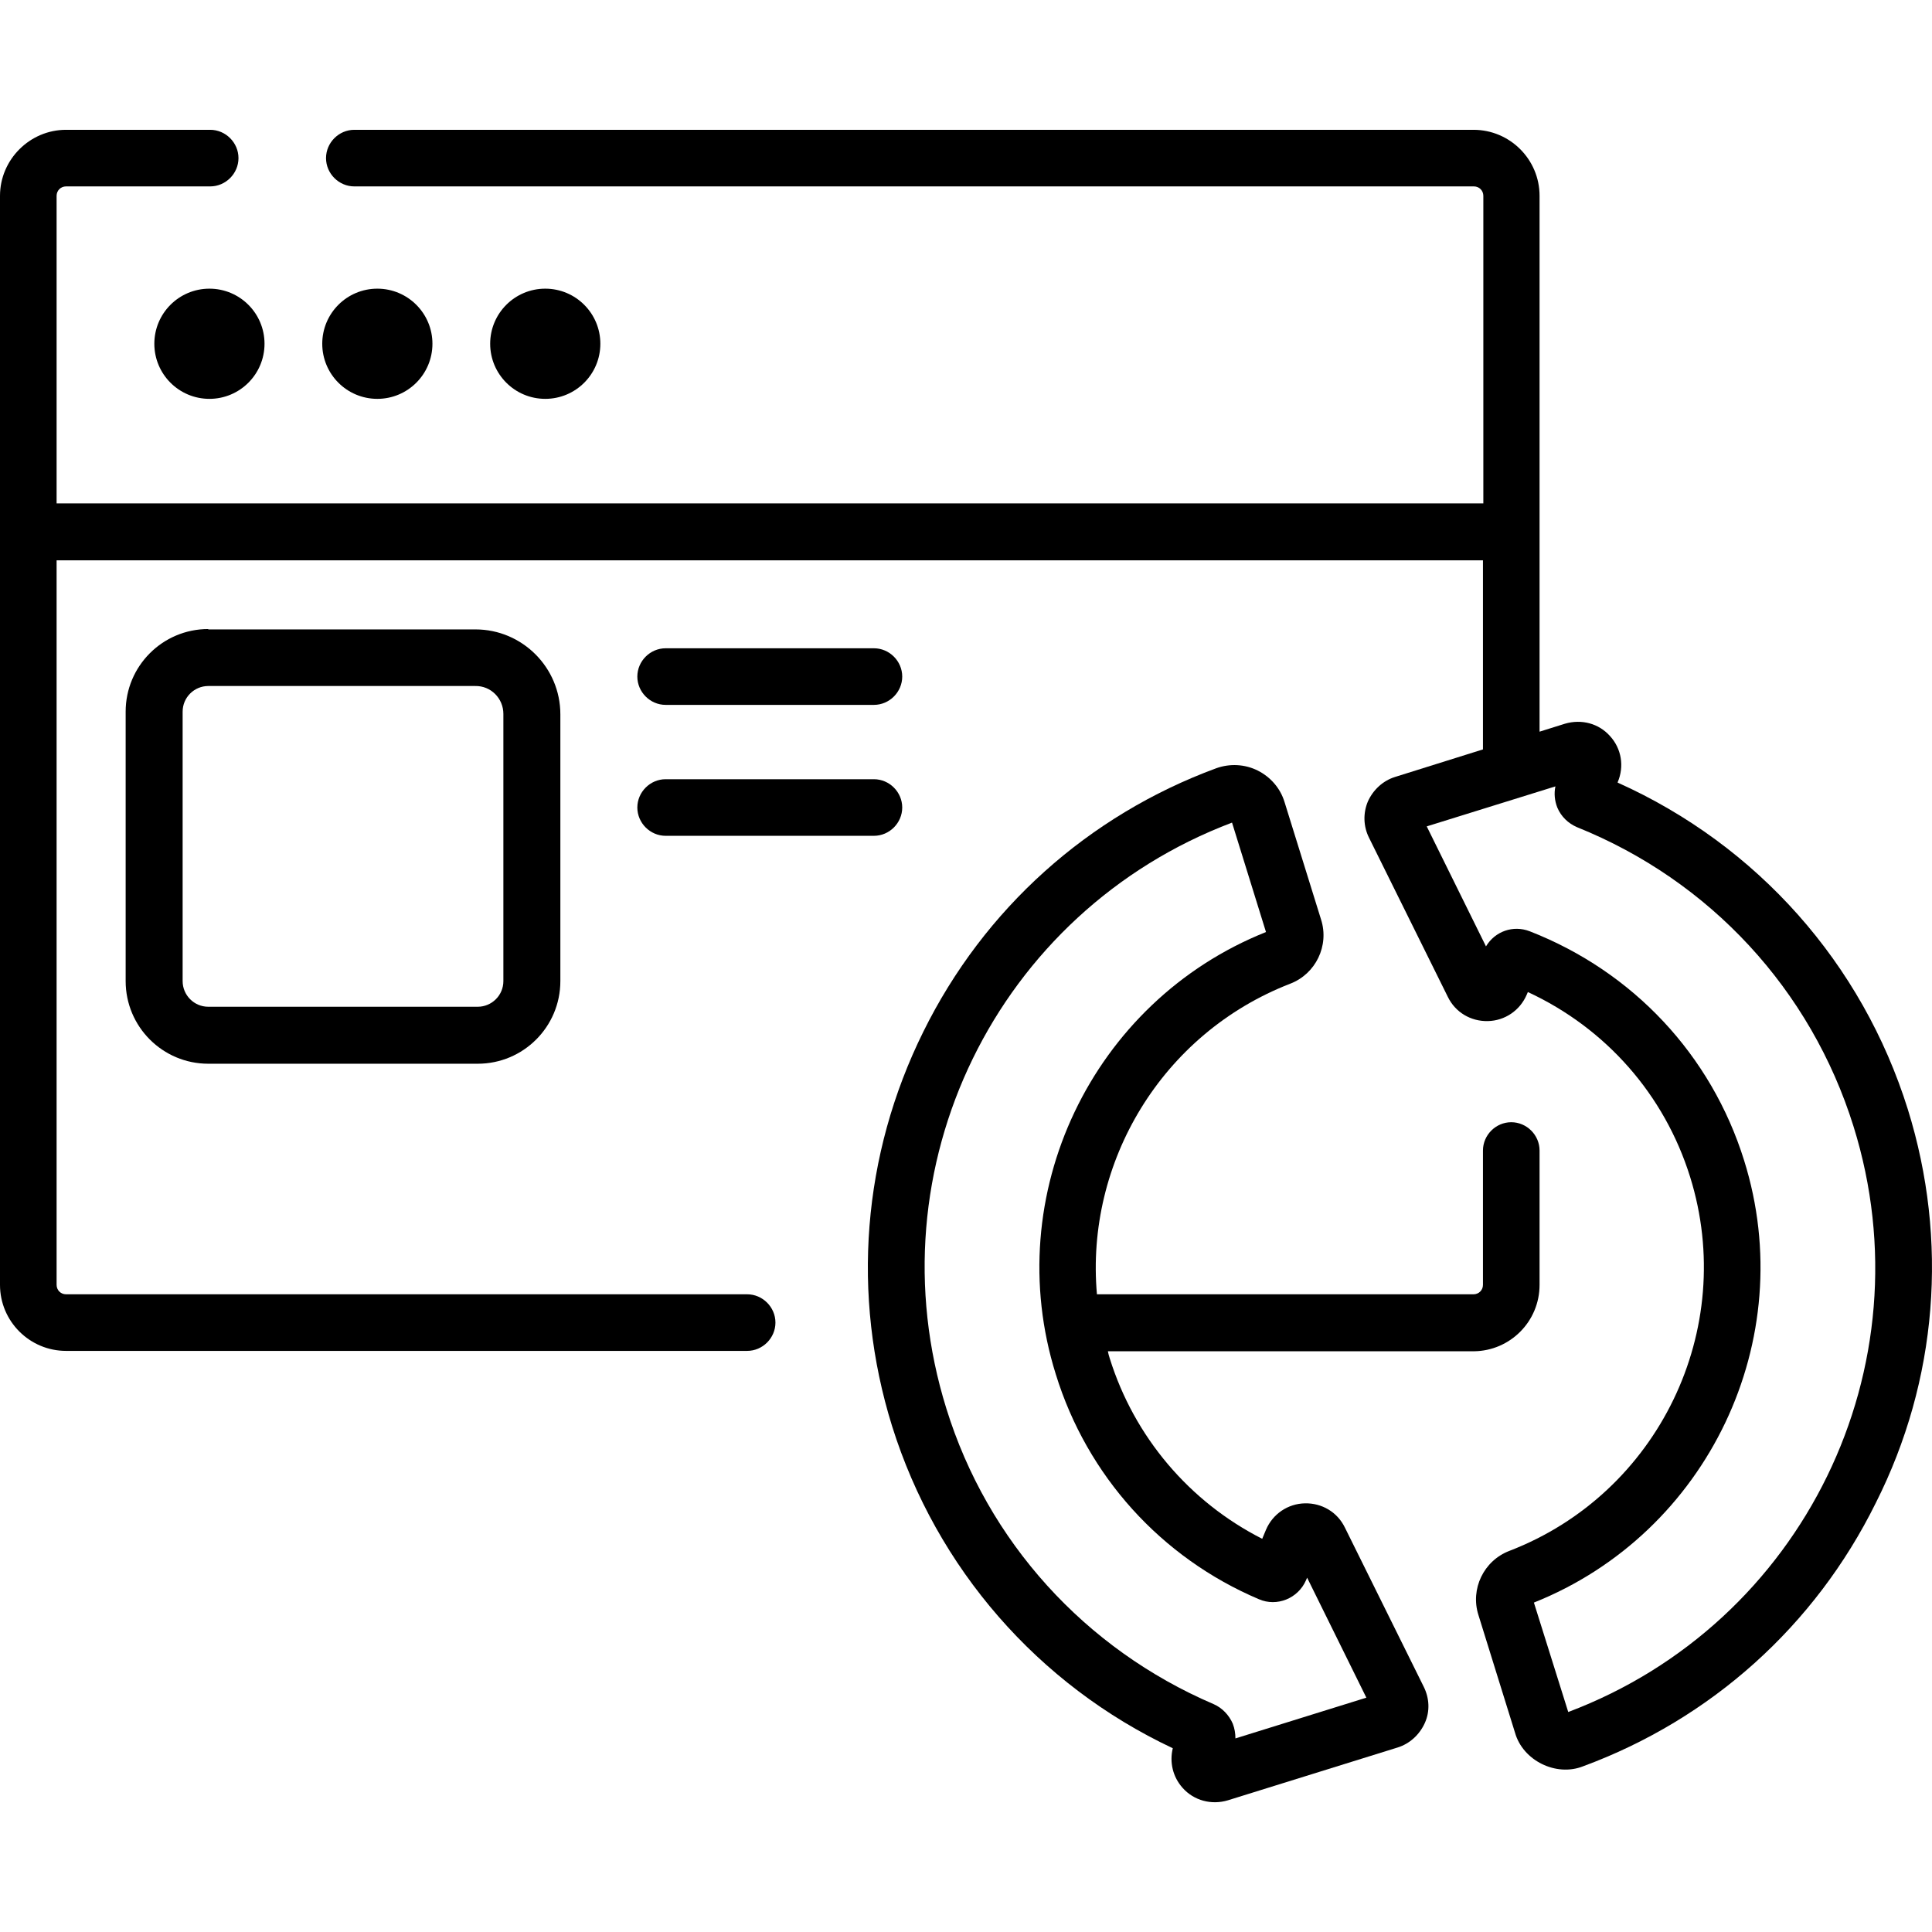
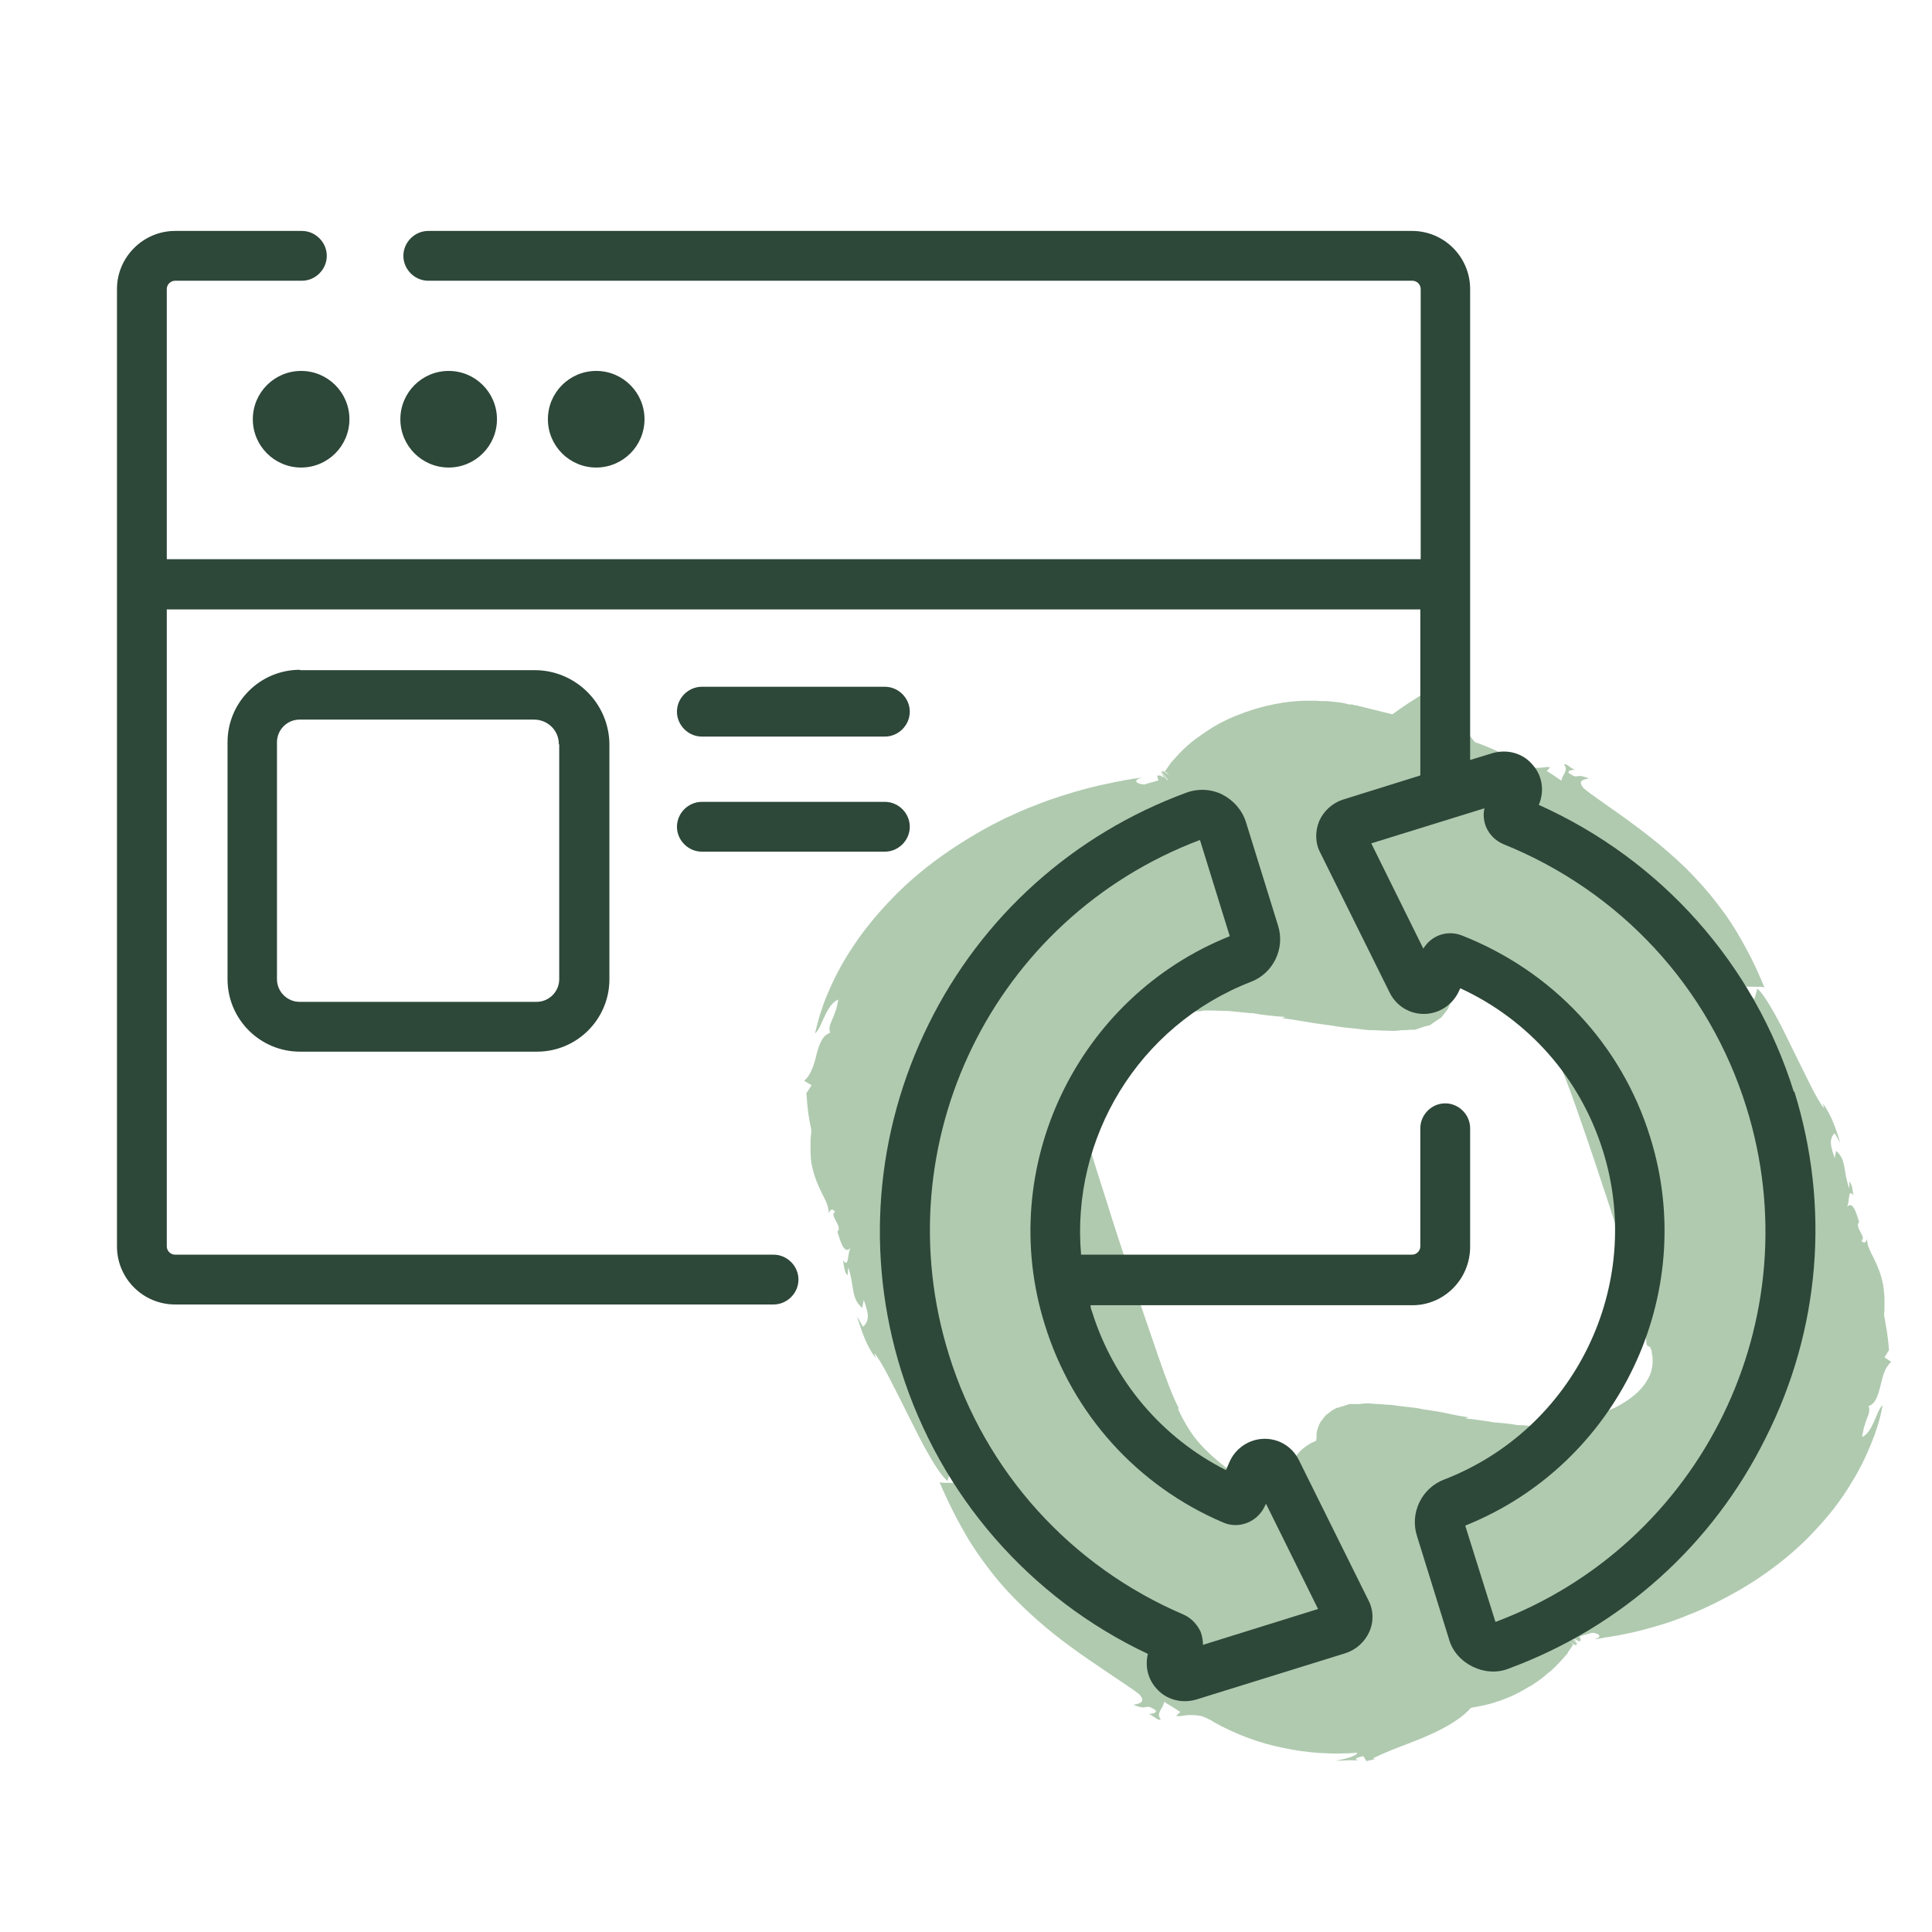
- <svg xmlns="http://www.w3.org/2000/svg" version="1.1" id="Capa_1" x="0px" y="0px" viewBox="0 0 512 512" xml:space="preserve">
+ <svg xmlns="http://www.w3.org/2000/svg" id="Capa_1" data-name="Capa 1" version="1.1" viewBox="0 0 512 512">
+   <defs>
+     <style>
+       .cls-1 {
+         fill: #2d4739;
+       }
+ 
+       .cls-1, .cls-2 {
+         stroke-width: 0px;
+       }
+ 
+       .cls-2 {
+         fill: #b0cab0;
+       }
+     </style>
+   </defs>
  <g>
-     <path d="M408,340.5v-35.6c0-4.1-3.4-7.5-7.5-7.5s-7.5,3.4-7.5,7.5v35.6c0,1.4-1.1,2.5-2.5,2.5h-99.8   c-3.1-35,17.2-69.1,51.2-82.3c6.8-2.6,10.4-10.1,8.2-17l-9.7-31.2c-1.1-3.6-3.7-6.6-7.1-8.3c-3.4-1.7-7.4-1.9-11-0.6   c-33.9,12.5-61.5,37.2-77.6,69.8c-16.2,32.7-19.1,69.8-8.3,104.5c11.8,37.7,38.7,68.6,74.4,85.4c-0.9,3.7,0,7.6,2.6,10.5   c3,3.4,7.7,4.6,12,3.3l45-14c3.2-1,5.8-3.4,7.2-6.5s1.2-6.6-0.3-9.6l-20.9-42.2c-2-4.1-6.1-6.5-10.6-6.4c-4.5,0.1-8.5,2.8-10.3,7   l-1,2.4c-19.3-9.8-33.9-27-40.4-47.8c-0.2-0.6-0.4-1.3-0.5-1.9h97C400.2,358,408,350.2,408,340.5L408,340.5z M333.6,423.8   c4.8,2.1,10.4-0.2,12.5-5l0.3-0.7l15.7,31.8l-34.7,10.8c0-1.3-0.2-2.6-0.7-3.9c-1-2.3-2.8-4.2-5.1-5.2   c-34.1-14.6-59.9-43.1-70.8-78.3c-19.9-63.8,13.3-131.7,75.7-155.3l9,29c-46.1,18.4-70.6,69.7-55.7,117.2   C288.1,391.1,307.7,412.8,333.6,423.8L333.6,423.8z" />
-     <circle cx="55.5" cy="91.1" r="14.6" />
-     <circle cx="100" cy="91.1" r="14.6" />
-     <circle cx="144.5" cy="91.1" r="14.6" />
-     <path d="M505.6,294c-12.1-38.7-39.9-70-76.9-86.6l0-0.1c1.8-4.2,1-8.9-2-12.2c-3-3.4-7.6-4.6-12-3.3l-6.7,2.1v-142   c0-9.7-7.9-17.5-17.5-17.5H93.9c-4.1,0-7.5,3.4-7.5,7.5s3.4,7.5,7.5,7.5h296.7c1.4,0,2.5,1.1,2.5,2.5v81.5H15V51.9   c0-1.4,1.1-2.5,2.5-2.5h38.2c4.1,0,7.5-3.4,7.5-7.5s-3.4-7.5-7.5-7.5H17.5C7.9,34.4,0,42.3,0,51.9v288.6c0,9.7,7.9,17.5,17.5,17.5   H198c4.1,0,7.5-3.4,7.5-7.5s-3.4-7.5-7.5-7.5H17.5c-1.4,0-2.5-1.1-2.5-2.5V148.5h378v50.1l-23.3,7.3c-3.2,1-5.8,3.4-7.2,6.5   c-1.3,3.1-1.2,6.6,0.3,9.6l20.9,42.2c2,4.1,6.1,6.5,10.6,6.4c4.5-0.1,8.5-2.8,10.3-7l0.3-0.7c20.7,9.6,36.2,27.2,43,49   c12.6,40.4-8.4,83.9-47.9,99.1c-6.8,2.6-10.4,10.1-8.2,17l9.7,31.2c2.1,7.4,10.9,11.7,18,8.9c33.9-12.5,61.5-37.2,77.6-69.8   C513.5,365.8,516.4,328.7,505.6,294L505.6,294z M415.6,453.7l-9.1-29c46.1-18.4,70.6-69.7,55.7-117.2c-8.7-27.9-29.4-50-56.8-60.7   c-4.4-1.7-9.2,0-11.6,4L378.1,219l34.1-10.6c-0.4,1.9-0.2,3.8,0.5,5.6c1,2.4,2.9,4.2,5.2,5.2c35.3,14.2,62,43.1,73.3,79.3   C511.1,362.2,477.9,430.2,415.6,453.7L415.6,453.7z" />
-     <path d="M55.2,166.7c-12.1,0-21.9,9.8-21.9,21.9V260c0,12.1,9.8,21.9,21.9,21.9h71.4c12.1,0,21.9-9.8,21.9-21.9v-70.7   c0-12.4-10.1-22.5-22.5-22.5H55.2z M133.4,189.2V260c0,3.8-3.1,6.8-6.8,6.8H55.2c-3.8,0-6.8-3.1-6.8-6.8v-71.4   c0-3.8,3.1-6.8,6.8-6.8h70.7C130.1,181.7,133.4,185.1,133.4,189.2z" />
-     <path d="M176.4,186.8h55.2c4.1,0,7.5-3.4,7.5-7.5s-3.4-7.5-7.5-7.5h-55.2c-4.1,0-7.5,3.4-7.5,7.5   S172.3,186.8,176.4,186.8L176.4,186.8z" />
-     <path d="M176.4,221.5h55.2c4.1,0,7.5-3.4,7.5-7.5s-3.4-7.5-7.5-7.5h-55.2c-4.1,0-7.5,3.4-7.5,7.5   S172.3,221.5,176.4,221.5L176.4,221.5z" />
+     <path class="cls-2" d="M357.7,405.9h0c0-.2.1-.3.2-.4,0,0-.1.2-.2.3,0,0-.2.2-.1.2,0,0,0,0,0,0,0,0,0,0,0,0,0,0,0,0,0,0Z" />
+     <path class="cls-2" d="M357.7,405.9s0,0,0,0c0,0,0,0,0,0Z" />
+     <path class="cls-2" d="M307.9,206.4c0-.1,0-.2,0-.3,0,.1,0,.2,0,.3Z" />
+     <path class="cls-2" d="M220.3,322.9c0,0,0,.1,0,.2,0,0,0-.1,0-.2Z" />
+     <path class="cls-2" d="M249.7,394.1s0-.1,0-.1c0,0,0,.1,0,.1Z" />
+     <path class="cls-2" d="M309.2,205.7c0,0-.2-.1-.3-.2.1,0,.2.1.3.2Z" />
+     <path class="cls-2" d="M362.1,466.7c1.5-.3,3-.6,1.7-.7,4.6-2.3,9.7-3.9,14.5-6,4.8-2.1,9.4-4.7,12-8-.3-.7-1.4-4.3-3.4-9-2-4.8-5.1-10.6-8.8-16-3.7-5.4-8.1-10.3-11.8-13.8-3.7-3.5-6.7-5.8-7.4-6.3,0,0,0,0,0,0h0s0,0,0,0h0c.2-.3.4-.4.6-.6.4-.3.7-.6.9-.6-.5-.1-1.2.2-1.8.7-.4.4-.3.1-.3.2,0,0,0,.1,0,.2l1.5,1.3c.1.8-.9-.7-1.2-.3-1.1-1.2-1.1-1.5-1.1-1.8-.3,0-1.1-.7,0,.6-.3-.2-.6-.6-.9-.9-.3-.4-.6-.7-.8-1,.1.2.4.6.6.9.1.3.2.5,0,0v-.3c-.5-.7-.2-.2-.2.5,0,.3,0,.6,0,.7,0,.2-.1.1-.2-.3v-.5c0-.5,0-.4-.1-.3,0,0-.1.1,0-.4,0,.3-.2,1.5-.3,1.7,0-.5,0-.5-.1-.6,0,0,0-.1.1-.7-.2.5-.5.9-.8,1.4,0,0,0-.1-.2-.1,0,0,0,0,0,0h-.1c-.2-.2-.3-.2-.5-.3-.2-.1-.4-.2-.6-.3-.2-.1-.4-.2-.7-.4-.5-.3-1-.5-1.5-.8-.6-.3-1.1-.6-1.7-.9-1.3-.8-2.7-1.5-4.2-2.4-6-3.4-12.4-7-17.4-10.5-2.5-1.7-4.6-3.4-6.4-5-1.8-1.6-3.1-3-4.3-4.4-2.3-2.8-4.1-6.3-5.1-8.5l.4.2c-1.7-3.2-3.5-8-5.7-14.4-2.2-6.5-4.7-13.6-7-20.5-2.3-6.9-4.6-13.8-6.5-20-1-3.1-1.9-6-2.8-8.8-.4-1.3-.8-2.6-1.2-3.9-.4-1.2-.8-2.3-1.1-3.3,1.1-2.9.3-6,.6-8.2-.6,1.3-1.8,1.1-1.8,0,0-1.7-.1-2.4-.2-2.8-.1-.4-.3-.4-.5-.5-.2,0-.4,0-.6-.5-.1-.2-.2-.5-.3-.9,0-.4-.1-.9-.2-1.5-.2-1.5,0-3.7.8-5.5.5-.9,1-2,2-3,1-1.1,2.1-2.2,3.6-3.3,1.5-1.1,3.2-2.1,4.9-3,1.8-.8,3.6-1.6,5.3-2.1.8-.3,1.7-.4,2.5-.7.8-.1,1.5-.3,2.2-.4.7,0,1.3-.1,1.8-.2.6,0,1.1,0,1.6,0,.2-.2.4-.3.6-.5.2-.1.5-.3.7-.4.2-.1.5-.2.7-.3h.4c0-.1.2-.2.2-.2h0s0,0,.2,0c1.4-.2,2.9-.4,4.3-.5h1.1c.4-.1.7-.2,1.1-.2h2.4s2.4.1,2.4.1c.8,0,1.6,0,2.4.1,1.7.2,3.3.3,4.9.5.4,0,.8,0,1.2.1.4,0,.8.1,1.2.2.8.1,1.6.2,2.4.3,1.6.2,3.1.3,4.6.4l-1,.3c1.6.2,4.3.6,7.7,1.2,1.7.3,3.6.5,5.6.8,2.1.4,4.1.6,6.3.8,1.1.1,2.3.3,3.4.4,1.1,0,2.1,0,3.2.1,1.1,0,2.2.1,3.3.1,1,0,1.9-.2,2.9-.2.5,0,1,0,1.5-.1h.7c0,0,.4,0,.4,0h.3c.8-.3,1.5-.5,2.3-.8l1.2-.3c.2,0,.4-.1.6-.2l.4-.3c.5-.4,1.1-.7,1.6-1.1l.8-.5c.2-.2.3-.4.5-.6.3-.4.7-.9,1-1.3.4-.4.5-.9.7-1.3.2-.5.3-.9.5-1.4,0-.2.1-.4.1-.7,0-.2,0-.4,0-.7,0-.4,0-.9.1-1.3v-.2c0,0,.2,0,.2-.1l.4-.2c.3-.1.6-.3.8-.4.5-.3,1-.6,1.5-.9,1.5-1,2.5-2.1,3.3-3.1l12.7,4.1-4.5-42.6c-.5-4.7-1.6-9.8-3.8-14.6-1.1-2.4-2.4-4.7-3.9-6.9-1.6-2.1-3.3-4.1-5.2-5.9-.8-3.1-1.9-6.3-3.4-9.4-.5-.2-.9-.4-1.4-.7,0,0-3.1,1.5-7.4,4.3-1.6,1-3.3,2.2-5.1,3.5-3-.7-5.9-1.5-8.9-2.2l-.7-.2h-.4c0,0-.6-.2-.6-.2h-.8c-1.1-.3-2-.5-3-.6-1-.1-2-.2-2.9-.3-1,0-2,0-3-.1-1.1,0-2.1,0-3.2,0-2.3.1-4.7.3-7.7.9-.8.2-1.5.3-2.3.5-.9.2-1.8.5-2.6.7l-1.3.4c-.5.2-1,.4-1.5.5-1,.4-2.1.8-3.1,1.2l-.9.4-.9.4c-.6.3-1.2.6-1.8.9s-1.2.7-1.8,1c-.6.4-1.4.9-2,1.3-.7.5-1.3.9-2,1.4l-1,.7c-.3.3-.6.5-1,.8-1.4,1.2-2.8,2.5-4,3.9-.3.3-.6.7-.9,1-.2.2-.2.3-.3.3l-.2.3-.7,1-.7,1-.2.3c0,0-.1,0-.2,0,0,0,.1,0,.2,0h0s0,0,0,0c0,0,0,0,0,0,0,0,.2,0,.3,0,0,0,0,0,.1,0,.3.3.6.5.9.8-.8-.5-2.1-1.3-2.9-1.9.4.3.7.5,1,.7.2.2.2.3.2.3,0,0-.4,0-.5-.1l1.9,2.4c-.3,0-.8-.7-1.2-1.3-.4-.6-.8-1.1-.7-.9,1,1.7.6,1.6.4,1.3-.3-.3-.5-.7-.4.1,0-.2-.2-.3-.4-1,.2,1.3-.4.1-.6.6,0,.5.1.5.3,1.1l-.2.2s0,0-.1,0l-.7.2-2.8.8c-2.3-.2-3-1.2-.6-1.8-.5,0-1,.1-1.6.2-.6,0-1.2.2-1.9.3-.7.1-1.4.2-2.2.4-.8.1-1.6.3-2.5.5-3.7.7-8,1.8-12.7,3.3-1.2.4-2.4.8-3.6,1.2-1.2.4-2.4.9-3.7,1.4-2.5.9-5.1,2.1-7.7,3.3-5.2,2.5-10.4,5.5-15.5,9-5.1,3.5-10,7.5-14.3,11.9-4.3,4.4-8.2,9.1-11.2,13.8-3.1,4.6-5.3,9.3-6.9,13.2-.4,1-.7,1.9-1,2.8-.3.9-.6,1.7-.8,2.5-.4,1.6-.8,2.9-1,4,1.1-1,1.7-2.9,2.6-4.7.4-.9.9-1.8,1.5-2.6.6-.8,1.3-1.4,2-1.7,0,.6-.2,1.2-.3,1.7-.1.5-.2,1-.4,1.4-.3.9-.6,1.6-.9,2.3-.6,1.3-.9,2.3-.5,3.4-2,.6-2.9,3-3.6,5.7-.3,1.3-.7,2.7-1.2,3.9-.5,1.2-1.1,2.3-2.1,3.1.6.4,1.3.8,2,1.2l-1.4,2.1c.3,4.5.7,6.8,1,8.2.3,1.3.3,1.7.3,2.1,0,.3-.1.7-.2,1.8,0,.5,0,1.3,0,2.3,0,1,0,2.3.2,4,.7,3.8,1.9,6.2,2.9,8.3.5,1,1,1.9,1.3,2.8.3.8.4,1.6.4,2.5,0-.6.9-1.9,1.7-.5-1.7.7,2.2,4,.6,5.2.6,1.5,1.6,6.6,3.6,4.2-1,1.2-.4,5.7-2.1,3.4.3,1.5.3,3.1,1.2,4l.2-2.1c1.7,4.9.6,8.1,3.7,10.7l.4-2.1c1,2.9,1.9,5.3-.2,7.1l-1.6-2.8c1.5,4.8,2.5,7.7,5,11.2l-.4-1.4c2,2.2,5.5,9.6,9.1,16.7,1.8,3.6,3.6,7.3,5.5,10.5,1.8,3.2,3.6,5.7,4.8,6.7.3-1,.6-2,.9-3,1,1.2,2.1,2.5,3.2,3.7-.2-.5-5.6,0-6.2-.4,1,2.4,3.1,7.2,6.7,13.5,1.8,3.2,4.2,6.7,7,10.3,2.8,3.6,6,7,9.2,10,3.3,3.1,6.6,5.9,9.8,8.3,3.2,2.4,6.3,4.6,9,6.4,5.4,3.7,9.5,6.3,11.2,7.7,2.4,2.6-1.3,2.6-1.5,2.8,4.1,1.7,2.8-.6,5.8,1.4.6.8-1.1,1-1.7,1,.4.2.7.4,1,.6.3.2.6.4.9.6.5.3.9.5,1.2.2-1.4-1.6.8-3,.9-4.6l2.1,1.3,2.2,1.4-1.1,1c.5.3,1.8-.1,3.4-.2.8,0,1.7,0,2.8.2.3,0,.5.1.8.2.3.1.6.2,1,.4.7.3,1.5.7,2.2,1.2,5.4,3,11.6,5.4,18.1,6.7,6.5,1.4,13.2,1.8,19.7,1.3-.1.8-2.9,1.6-5.7,2.1.9,0,2,0,3.1-.1.6,0,1.1,0,1.6,0,.5,0,1,0,1.4.1-1.7-.5-.3-.9,1.2-1.2ZM393.5,256c0,.2,0,.3,0,.4,0,.2-.2.2-.4-.3,0-.2-.2-.4-.3-.7,0,0,0,0,0-.1,0,0,0,0,0,0l.6.3c0,.2,0,.3,0,.5ZM395.7,251c.1,0,.3,0,.4.2.1,0,.3.2.4.3.1,0,.3.3.5.5-1.2-.7-2.2-1.1-2.9-1.2.3,0,.7,0,1.1.1.1,0,.3,0,.4,0ZM393.8,250.7c.1,0,.2,0,.4,0-.4,0-.8.1-1,.4-.2.3-.4.7-.5,1.1,0-.3,0-.6.2-.8.1-.3.2-.4.4-.6.2-.1.4-.2.6-.2Z" />
+   </g>
+   <g>
+     <path class="cls-2" d="M371.6,249.4h0c0,.2,0,.3-.1.4,0,0,.1-.2.2-.2,0,0,.2-.2.1-.2,0,0,0,0,0,0,0,0,0,0,0,0,0,0,0,0,0,0Z" />
+     <path class="cls-2" d="M371.6,249.4s0,0,0,0c0,0,0,0,0,0Z" />
+     <path class="cls-2" d="M418.5,435.1c0,0,0,.2,0,.3,0-.1,0-.2,0-.3Z" />
+     <path class="cls-2" d="M495.1,328c0,0,0-.1,0-.2,0,0,0,.1,0,.2Z" />
+     <path class="cls-2" d="M468,261.7s0,0,0,.1c0,0,0,0,0-.1Z" />
+     <path class="cls-2" d="M417.3,435.8c0,0,.2,0,.3.2-.1,0-.2-.1-.3-.2Z" />
+     <path class="cls-2" d="M366.9,192.9c-1.3.2-2.7.6-1.5.6-4,2.1-8.6,3.5-12.9,5.4-4.3,1.9-8.3,4.2-10.6,7.3.3.7,1.3,4,3.2,8.4,1.9,4.4,4.6,9.9,8.1,15,3.4,5.1,7.3,9.6,10.7,12.9,3.4,3.3,6,5.4,6.7,6,0,0,0,0,0,0h0s0,0,0,0h0c-.2.2-.3.4-.5.5-.3.3-.6.5-.8.6.4.1,1-.2,1.6-.6.4-.3.2-.1.3-.2,0,0,0,0,0-.2l-1.3-1.2c-.1-.8.8.6,1,.3,1,1.1,1,1.5,1,1.6.3,0,1,.7,0-.5.3.2.5.5.8.9.3.3.6.7.8.9-.1-.2-.4-.6-.5-.8-.1-.3-.1-.4,0,0v.2c.5.7.2.2.2-.4,0-.3,0-.6,0-.7,0-.1.1-.1.2.3v.5c0,.4,0,.4.1.3,0,0,0-.1,0,.3,0-.3.1-1.4.3-1.5,0,.5,0,.5.1.5,0,0,0,.1-.1.7.2-.4.5-.9.7-1.3,0,0,0,.1.1.1,0,0,0,0,0,0h.1c.2.1.3.2.5.3.2,0,.4.2.5.3.2.1.4.2.6.3.4.2.9.5,1.3.8.5.3,1,.6,1.5.9,1.2.7,2.5,1.5,3.8,2.3,5.4,3.2,11.1,6.7,15.6,9.9,2.2,1.6,4.2,3.2,5.8,4.7,1.6,1.5,2.8,2.8,3.8,4.1,2.1,2.6,3.8,5.9,4.7,7.9l-.4-.2c1.5,3,3.2,7.5,5.3,13.4,2.1,6,4.4,12.7,6.5,19.1,2.2,6.5,4.2,12.9,6.1,18.6.9,2.9,1.8,5.6,2.6,8.2.4,1.3.8,2.5,1.1,3.6.4,1.1.7,2.1,1,3.1-1,2.7-.2,5.6-.4,7.6.5-1.2,1.6-1,1.6,0,0,1.5.1,2.2.2,2.6.1.4.3.4.4.5.2,0,.4,0,.6.4,0,.2.2.4.3.8,0,.4.1.9.2,1.4.2,1.4,0,3.5-.7,5.1-.4.8-.9,1.8-1.7,2.8-.8,1-1.8,2-3.1,3-1.3,1-2.8,1.9-4.3,2.7-1.6.7-3.2,1.4-4.7,1.9-.7.3-1.5.4-2.2.6-.7.1-1.3.3-1.9.3-.6,0-1.1.1-1.6.2-.5,0-1,0-1.4,0-.2.2-.4.3-.6.5-.2.1-.4.2-.6.4-.2.1-.4.2-.7.3h-.3c0,.1-.2.2-.2.2h0s0,0-.2,0c-1.3.2-2.6.3-3.9.4h-1c-.3.1-.6.1-1,.1h-2.2c0,0-2.2-.2-2.2-.2-.7,0-1.4,0-2.2-.2-1.5-.2-3-.4-4.4-.5-.4,0-.7,0-1.1-.1-.4,0-.7-.1-1.1-.2-.7-.1-1.5-.2-2.2-.3-1.4-.2-2.8-.4-4.1-.5l.9-.3c-1.5-.2-3.8-.6-6.9-1.3-1.5-.3-3.2-.5-5-.8-1.8-.4-3.7-.6-5.7-.8-1-.1-2-.3-3-.4-.9,0-1.9-.1-2.9-.2-1,0-2-.1-3-.2-.9,0-1.7.1-2.6.2-.4,0-.9,0-1.3,0h-.7s-.3,0-.3,0h-.3c-.7.3-1.4.5-2.1.7l-1,.3c-.2,0-.4,0-.5.2l-.4.2c-.5.3-1,.6-1.4,1l-.7.5c-.2.2-.3.4-.5.6-.3.4-.6.8-.9,1.2-.3.4-.4.8-.6,1.2-.1.4-.3.8-.4,1.3,0,.2-.1.4-.1.6,0,.2,0,.4,0,.6,0,.4,0,.8-.1,1.2h0c0,.2-.1.2-.2.2l-.4.2c-.2.1-.5.2-.7.3-.5.3-.9.5-1.3.8-1.3.9-2.2,1.9-2.9,2.9l-11.3-4,4.5,39.6c.5,4.4,1.6,9.1,3.5,13.6,1,2.2,2.2,4.4,3.5,6.4,1.4,2,3,3.9,4.7,5.5.8,2.9,1.8,5.9,3.1,8.8.4.2.8.4,1.3.6,0,0,2.7-1.4,6.5-3.9,1.4-.9,2.9-2,4.5-3.2,2.6.7,5.3,1.5,8,2.2l.6.2h.3c0,0,.5.2.5.2h.7c.9.3,1.8.5,2.7.6.9.1,1.7.2,2.6.3.9,0,1.8.1,2.7.1.9,0,1.9,0,2.9,0,2.1,0,4.1-.3,6.8-.8.7-.1,1.3-.3,2-.4.8-.2,1.6-.4,2.3-.6l1.2-.4c.4-.1.9-.3,1.4-.5.9-.3,1.8-.7,2.7-1.1l.8-.4.8-.4c.5-.3,1.1-.6,1.6-.9s1-.6,1.6-.9c.6-.4,1.2-.8,1.8-1.2.6-.4,1.2-.9,1.7-1.3l.8-.7c.3-.2.5-.4.9-.7,1.2-1.1,2.4-2.3,3.5-3.6.3-.3.5-.6.8-.9.2-.2.2-.2.2-.3v-.2c.1,0,.7-.9.7-.9l.6-.9.2-.3s0,0,.2,0c0,0-.1,0-.1,0h0s0,0,0,0c0,0,0,0,0,0,0,0-.1,0-.3,0,0,0,0,0,0,0-.3-.2-.5-.5-.8-.7.8.5,1.9,1.3,2.6,1.8-.4-.3-.7-.5-.9-.7-.2-.2-.2-.2-.2-.3,0,0,.4,0,.5.1l-1.7-2.2c.2,0,.7.6,1.1,1.2.4.6.7,1.1.6.8-.9-1.5-.6-1.5-.3-1.2.3.3.5.7.3-.1,0,.2.2.3.4,1-.2-1.2.3-.1.5-.6,0-.5-.1-.5-.3-1l.2-.2s0,0,.1,0l.6-.2,2.5-.7c2,.2,2.7,1.2.5,1.7.4,0,.9,0,1.4-.2.5,0,1.1-.2,1.7-.3.6,0,1.3-.2,2-.3.7-.1,1.4-.2,2.2-.4,3.3-.6,7.1-1.6,11.3-2.9,1-.3,2.1-.7,3.2-1.1,1.1-.4,2.2-.8,3.3-1.3,2.2-.8,4.5-1.9,6.8-3,4.6-2.3,9.2-4.9,13.7-8.1,4.5-3.2,8.8-6.8,12.6-10.9,3.8-4,7.2-8.3,9.8-12.7,2.7-4.3,4.6-8.5,6-12.2.4-.9.6-1.8.9-2.6.3-.8.5-1.6.7-2.3.4-1.4.6-2.7.8-3.7-1,.9-1.5,2.7-2.3,4.4-.4.9-.8,1.7-1.3,2.4-.5.7-1.1,1.3-1.8,1.6,0-.6.2-1.1.3-1.6,0-.5.2-.9.3-1.3.2-.8.5-1.5.7-2.1.5-1.2.8-2.1.4-3.2,1.8-.5,2.5-2.8,3.1-5.2.3-1.2.6-2.5,1-3.6.4-1.1,1-2.1,1.9-2.9-.6-.4-1.2-.8-1.8-1.2l1.2-1.9c-.3-4.2-.8-6.3-1-7.6-.2-1.2-.3-1.6-.3-1.9,0-.3.1-.6.1-1.6,0-.5,0-1.2,0-2.2,0-1-.1-2.2-.3-3.7-.6-3.5-1.8-5.8-2.7-7.7-.5-.9-.9-1.8-1.2-2.6-.3-.8-.4-1.5-.4-2.3,0,.6-.8,1.8-1.5.5,1.5-.6-2-3.7-.6-4.8-.5-1.4-1.5-6.1-3.3-4,.9-1.1.2-5.3,1.8-3.1-.3-1.4-.3-2.8-1.1-3.7v1.9c-1.7-4.6-.7-7.6-3.5-10l-.4,1.9c-.9-2.7-1.7-4.9,0-6.6l1.5,2.6c-1.4-4.5-2.3-7.1-4.6-10.5l.3,1.3c-1.8-2-5-9-8.3-15.6-1.6-3.3-3.3-6.8-5-9.8-1.7-3-3.2-5.3-4.4-6.3-.2.9-.5,1.9-.8,2.8-1-1.2-1.9-2.3-2.9-3.5.2.4,5,0,5.6.4-.9-2.2-2.8-6.8-6.1-12.6-1.7-3-3.8-6.3-6.4-9.6-2.5-3.3-5.4-6.5-8.3-9.4-3-2.9-6-5.5-8.9-7.8-2.9-2.3-5.6-4.3-8.1-6.1-4.9-3.5-8.5-5.9-10.1-7.3-2.2-2.5,1.1-2.4,1.3-2.6-3.7-1.6-2.5.5-5.2-1.4-.6-.7.9-.9,1.5-.9-.3-.2-.6-.3-.9-.5-.3-.2-.6-.4-.8-.6-.5-.3-.8-.5-1.1-.2,1.3,1.5-.6,2.7-.7,4.2l-1.9-1.3-2-1.3.9-.9c-.4-.3-1.6,0-3,.1-.7,0-1.6,0-2.5-.2-.2,0-.4-.1-.7-.2-.3-.1-.5-.2-.9-.4-.6-.3-1.3-.7-2-1.1-4.9-2.8-10.4-5.1-16.2-6.5-5.8-1.4-11.8-1.9-17.6-1.4.1-.8,2.5-1.4,5-1.9-.8,0-1.8,0-2.8,0-.5,0-1,0-1.5,0-.5,0-.9,0-1.3-.1,1.5.5.3.8-1,1.1ZM341.5,388c0-.1,0-.3,0-.4,0-.2.1-.2.4.3,0,.2.2.4.3.7,0,0,0,0,0,.1,0,0,0,0,0,0l-.6-.3c0-.2,0-.3,0-.5ZM339.6,392.7c-.1,0-.3,0-.4-.2-.1,0-.3-.2-.4-.3-.1,0-.3-.2-.4-.4,1.1.7,2,1.1,2.6,1.1-.3,0-.7,0-1-.1-.1,0-.2,0-.4,0ZM341.3,392.9c-.1,0-.2,0-.3,0,.4,0,.7-.1.9-.4.2-.3.3-.6.4-1,0,.3,0,.5-.1.7,0,.3-.2.4-.3.5-.1,0-.3.2-.5.2Z" />
+   </g>
+   <g>
+     <path class="cls-1" d="M389.6,330.3v-31.3c0-3.6-3-6.6-6.6-6.6s-6.6,3-6.6,6.6v31.3c0,1.2-1,2.2-2.2,2.2h-87.7c-2.7-30.8,15.1-60.7,45-72.3,6-2.3,9.1-8.9,7.2-14.9l-8.5-27.4c-1-3.2-3.3-5.8-6.2-7.3s-6.5-1.7-9.7-.5c-29.8,11-54.1,32.7-68.2,61.3-14.2,28.7-16.8,61.3-7.3,91.8,10.4,33.1,34,60.3,65.4,75.1-.8,3.3,0,6.7,2.3,9.2,2.6,3,6.8,4,10.5,2.9l39.6-12.3c2.8-.9,5.1-3,6.3-5.7s1.1-5.8-.3-8.4l-18.4-37.1c-1.8-3.6-5.4-5.7-9.3-5.6s-7.5,2.5-9.1,6.2l-.9,2.1c-17-8.6-29.8-23.7-35.5-42-.2-.5-.4-1.1-.4-1.7h85.3c8.4,0,15.3-6.9,15.3-15.5h0ZM324.2,403.5c4.2,1.8,9.1-.2,11-4.4l.3-.6,13.8,27.9-30.5,9.5c0-1.1-.2-2.3-.6-3.4-.9-2-2.5-3.7-4.5-4.6-30-12.8-52.6-37.9-62.2-68.8-17.5-56.1,11.7-115.8,66.5-136.5l7.9,25.5c-40.5,16.2-62.1,61.3-49,103,7.3,23.6,24.5,42.7,47.3,52.4h0Z" />
+     <circle class="cls-1" cx="79.8" cy="111.1" r="12.8" />
+     <circle class="cls-1" cx="118.9" cy="111.1" r="12.8" />
+     <circle class="cls-1" cx="158" cy="111.1" r="12.8" />
+     <path class="cls-1" d="M475.4,289.4c-10.6-34-35.1-61.5-67.6-76.1h0c1.6-3.8.9-7.9-1.8-10.8-2.6-3-6.7-4-10.5-2.9l-5.9,1.8v-124.8c0-8.5-6.9-15.4-15.4-15.4H113.5c-3.6,0-6.6,3-6.6,6.6s3,6.6,6.6,6.6h260.8c1.2,0,2.2,1,2.2,2.2v71.6H44.2v-71.6c0-1.2,1-2.2,2.2-2.2h33.6c3.6,0,6.6-3,6.6-6.6s-3-6.6-6.6-6.6h-33.6c-8.4,0-15.4,6.9-15.4,15.4v253.7c0,8.5,6.9,15.4,15.4,15.4h158.6c3.6,0,6.6-3,6.6-6.6s-3-6.6-6.6-6.6H46.4c-1.2,0-2.2-1-2.2-2.2v-168.8h332.2v44l-20.5,6.4c-2.8.9-5.1,3-6.3,5.7-1.1,2.7-1.1,5.8.3,8.4l18.4,37.1c1.8,3.6,5.4,5.7,9.3,5.6s7.5-2.5,9.1-6.2l.3-.6c18.2,8.4,31.8,23.9,37.8,43.1,11.1,35.5-7.4,73.7-42.1,87.1-6,2.3-9.1,8.9-7.2,14.9l8.5,27.4c1.8,6.5,9.6,10.3,15.8,7.8,29.8-11,54.1-32.7,68.2-61.3,14.4-28.6,17-61.2,7.5-91.7h0ZM396.3,429.8l-8-25.5c40.5-16.2,62.1-61.3,49-103-7.6-24.5-25.8-43.9-49.9-53.4-3.9-1.5-8.1,0-10.2,3.5l-13.8-27.9,30-9.3c-.4,1.7-.2,3.3.4,4.9.9,2.1,2.5,3.7,4.6,4.6,31,12.5,54.5,37.9,64.4,69.7,17.5,56-11.7,115.8-66.4,136.4h0Z" />
+     <path class="cls-1" d="M79.5,177.5c-10.6,0-19.2,8.6-19.2,19.2v62.8c0,10.6,8.6,19.2,19.2,19.2h62.8c10.6,0,19.2-8.6,19.2-19.2v-62.1c0-10.9-8.9-19.8-19.8-19.8h-62.2ZM148.2,197.3v62.2c0,3.3-2.7,6-6,6h-62.8c-3.3,0-6-2.7-6-6v-62.8c0-3.3,2.7-6,6-6h62.1c3.7,0,6.6,2.9,6.6,6.5Z" />
+     <path class="cls-1" d="M186,195.2h48.5c3.6,0,6.6-3,6.6-6.6s-3-6.6-6.6-6.6h-48.5c-3.6,0-6.6,3-6.6,6.6s3,6.6,6.6,6.6h0Z" />
+     <path class="cls-1" d="M186,225.7h48.5c3.6,0,6.6-3,6.6-6.6s-3-6.6-6.6-6.6h-48.5c-3.6,0-6.6,3-6.6,6.6s3,6.6,6.6,6.6h0Z" />
  </g>
</svg>
